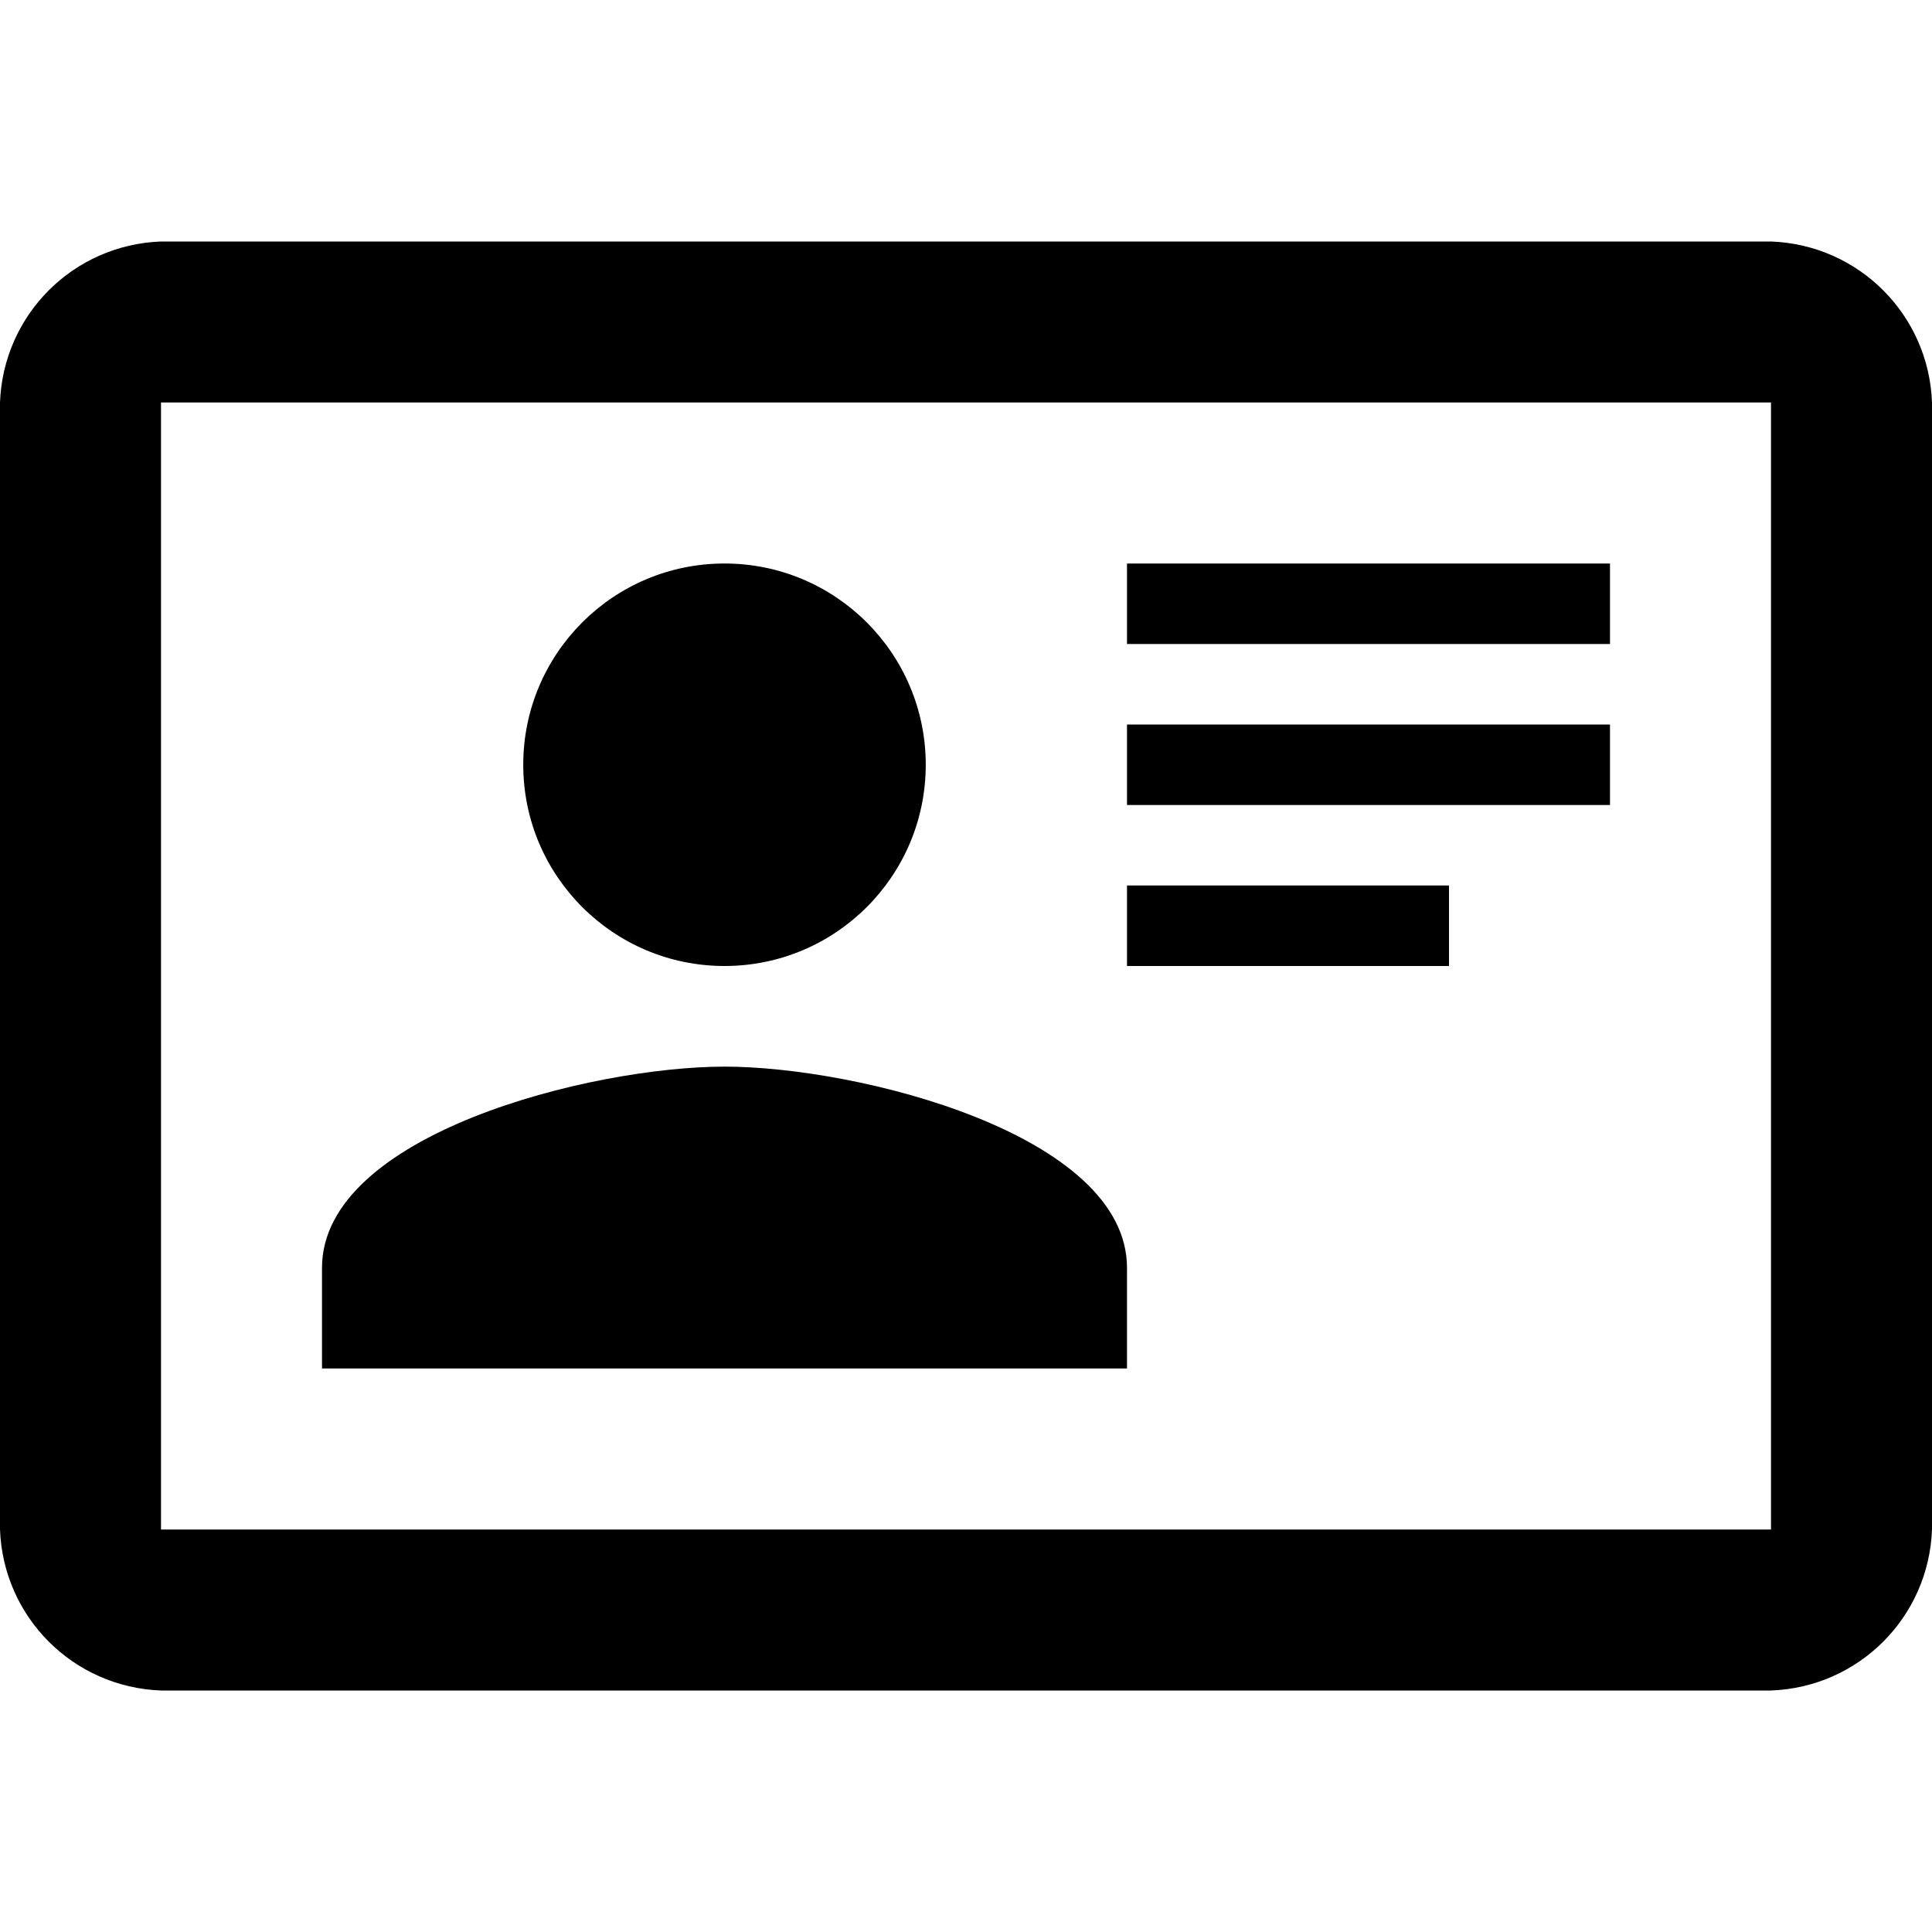
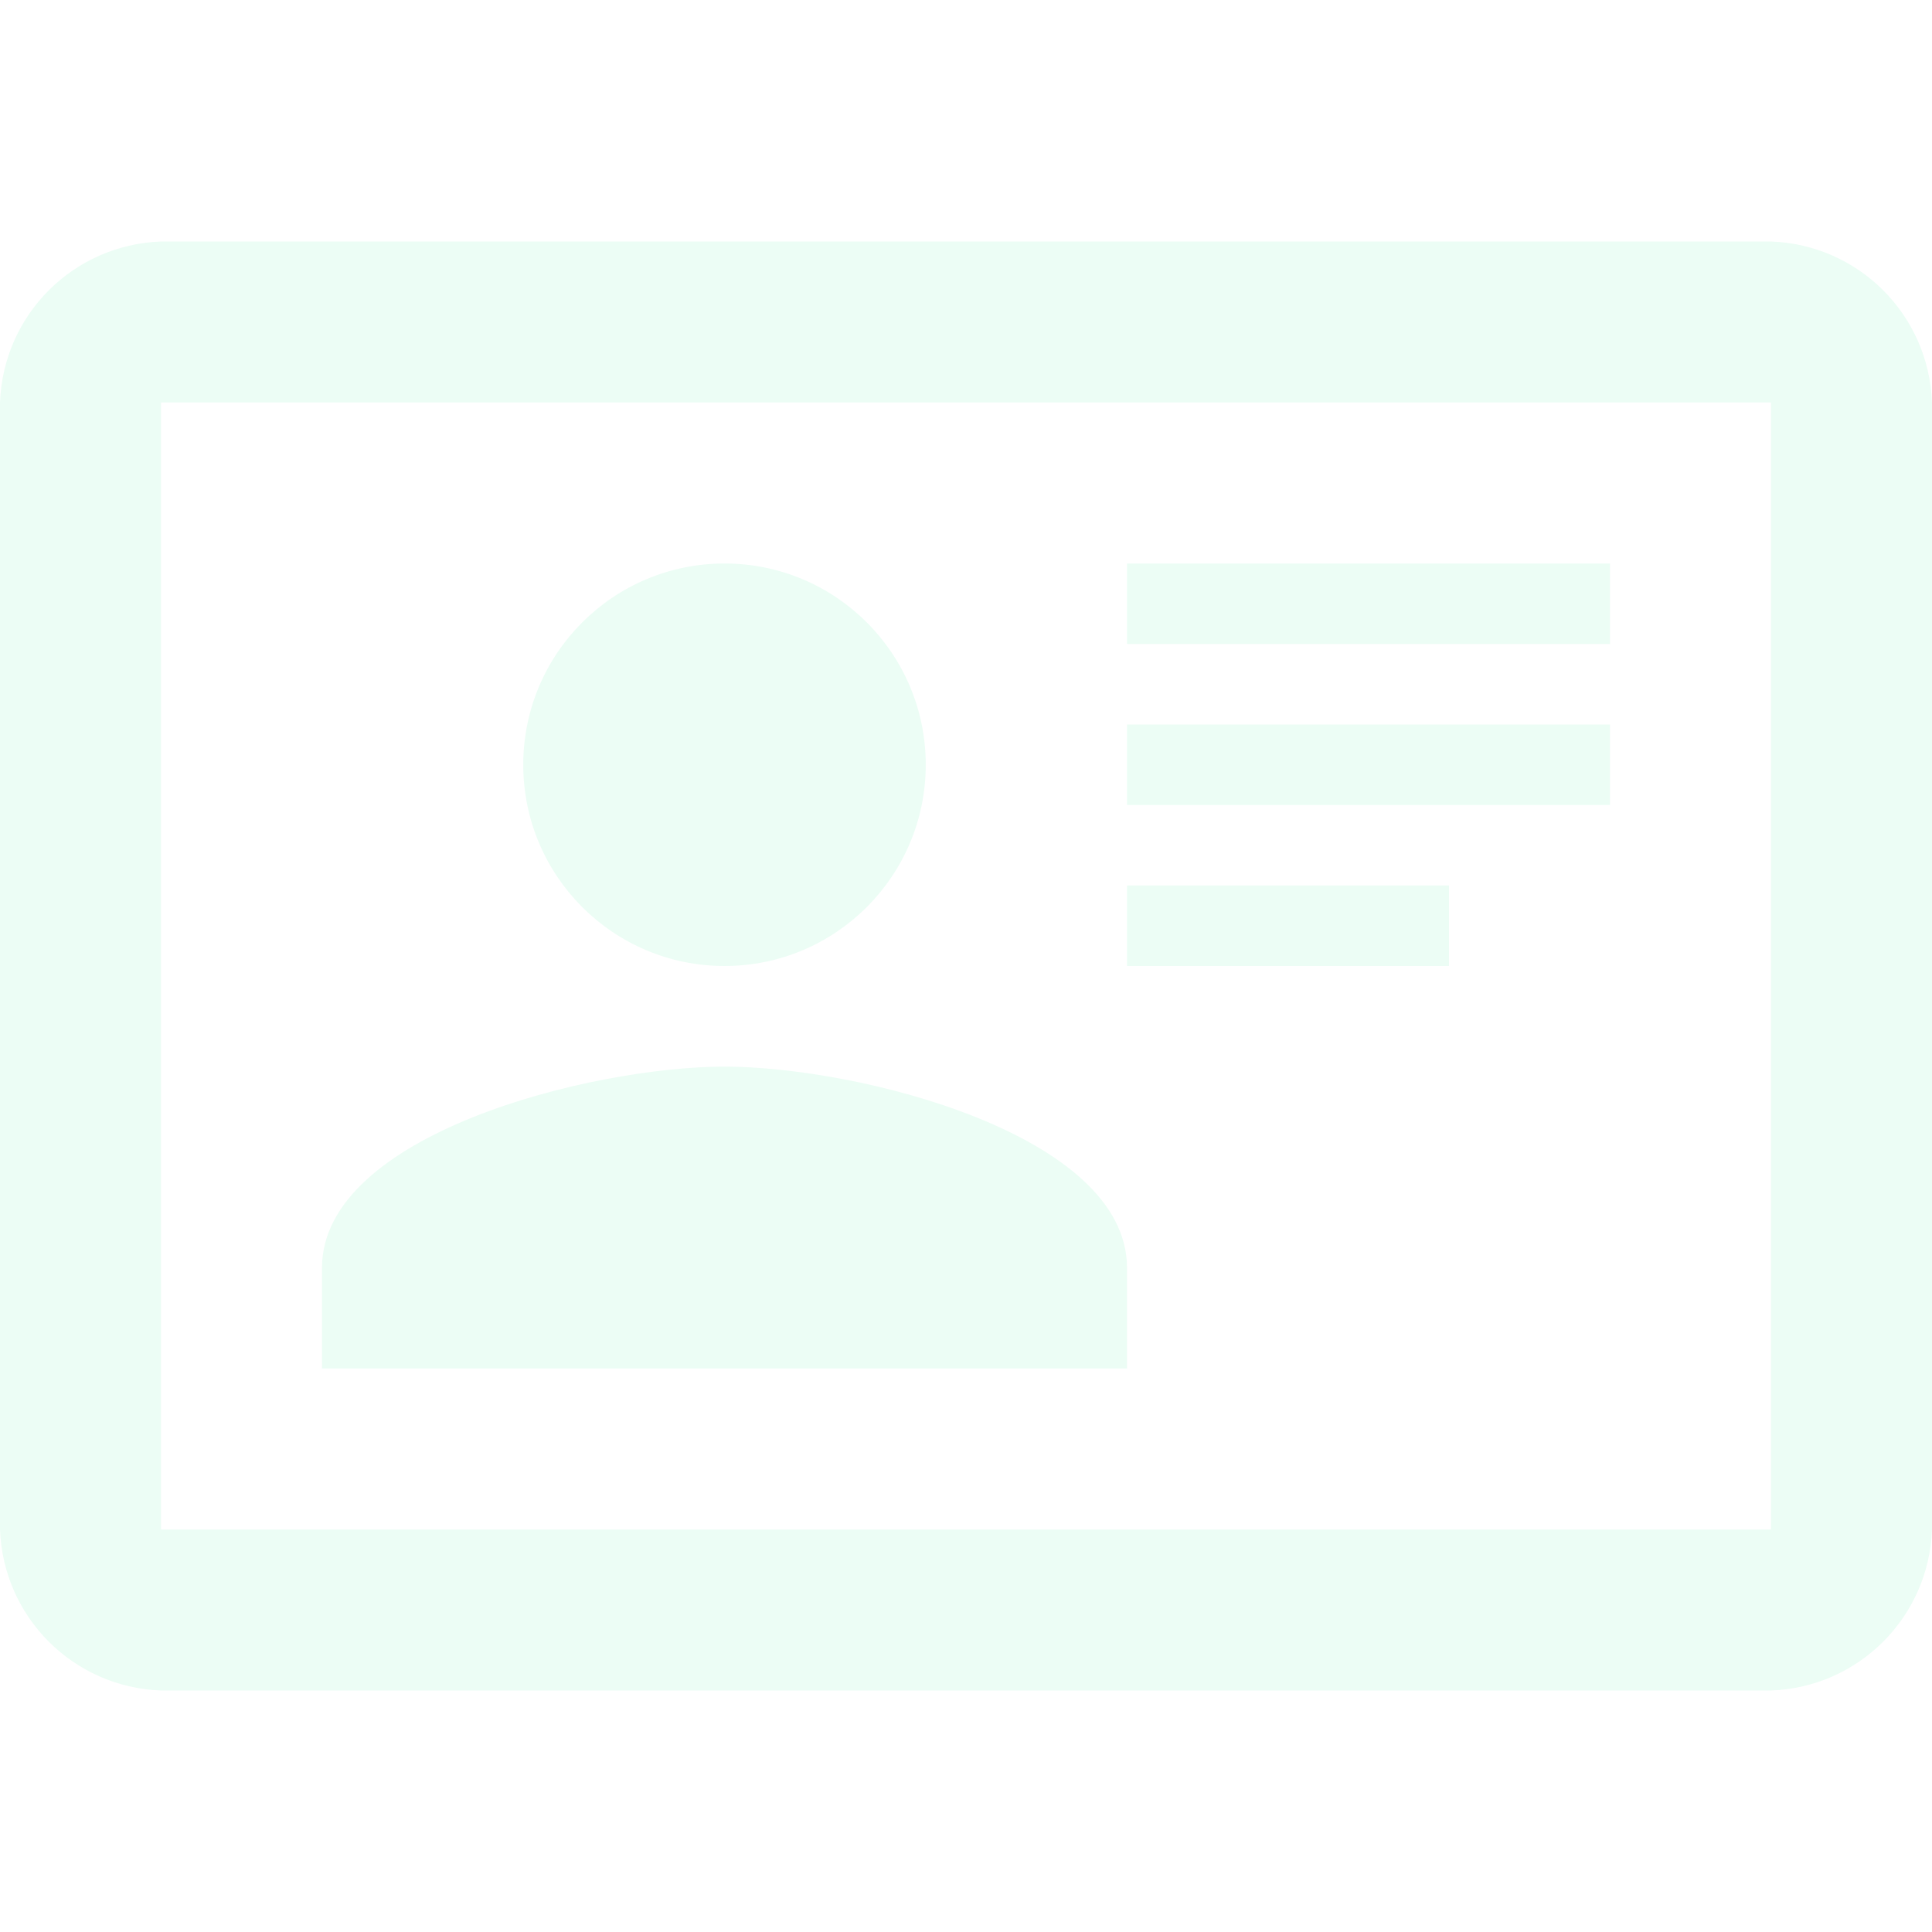
<svg xmlns="http://www.w3.org/2000/svg" viewBox="0 0 24 24">
-   <path d="M22,3H2C0.91,3.04 0.04,3.91 0,5V19C0.04,20.09 0.91,20.96 2,21H22C23.09,20.96 23.96,20.09 24,19V5C23.96,3.91 23.09,3.04 22,3M22,19H2V5H22V19M14,17V15.75C14,14.09 10.66,13.25 9,13.25C7.34,13.25 4,14.09 4,15.75V17H14M9,7A2.5,2.5 0 0,0 6.5,9.5A2.5,2.5 0 0,0 9,12A2.5,2.5 0 0,0 11.5,9.5A2.5,2.5 0 0,0 9,7M14,7V8H20V7H14M14,9V10H20V9H14M14,11V12H18V11H14" />
+   <path d="M22,3H2C0.91,3.04 0.04,3.91 0,5V19C0.04,20.09 0.91,20.96 2,21H22C23.09,20.96 23.96,20.09 24,19V5C23.96,3.91 23.09,3.04 22,3M22,19H2V5H22V19M14,17V15.75C14,14.09 10.66,13.25 9,13.25C7.34,13.25 4,14.09 4,15.75V17H14M9,7A2.5,2.5 0 0,0 6.5,9.5A2.5,2.5 0 0,0 9,12A2.5,2.5 0 0,0 11.5,9.5A2.5,2.5 0 0,0 9,7M14,7V8H20V7H14M14,9V10H20V9H14M14,11V12H18V11H14" fill="#ECFDF5" />
</svg>
